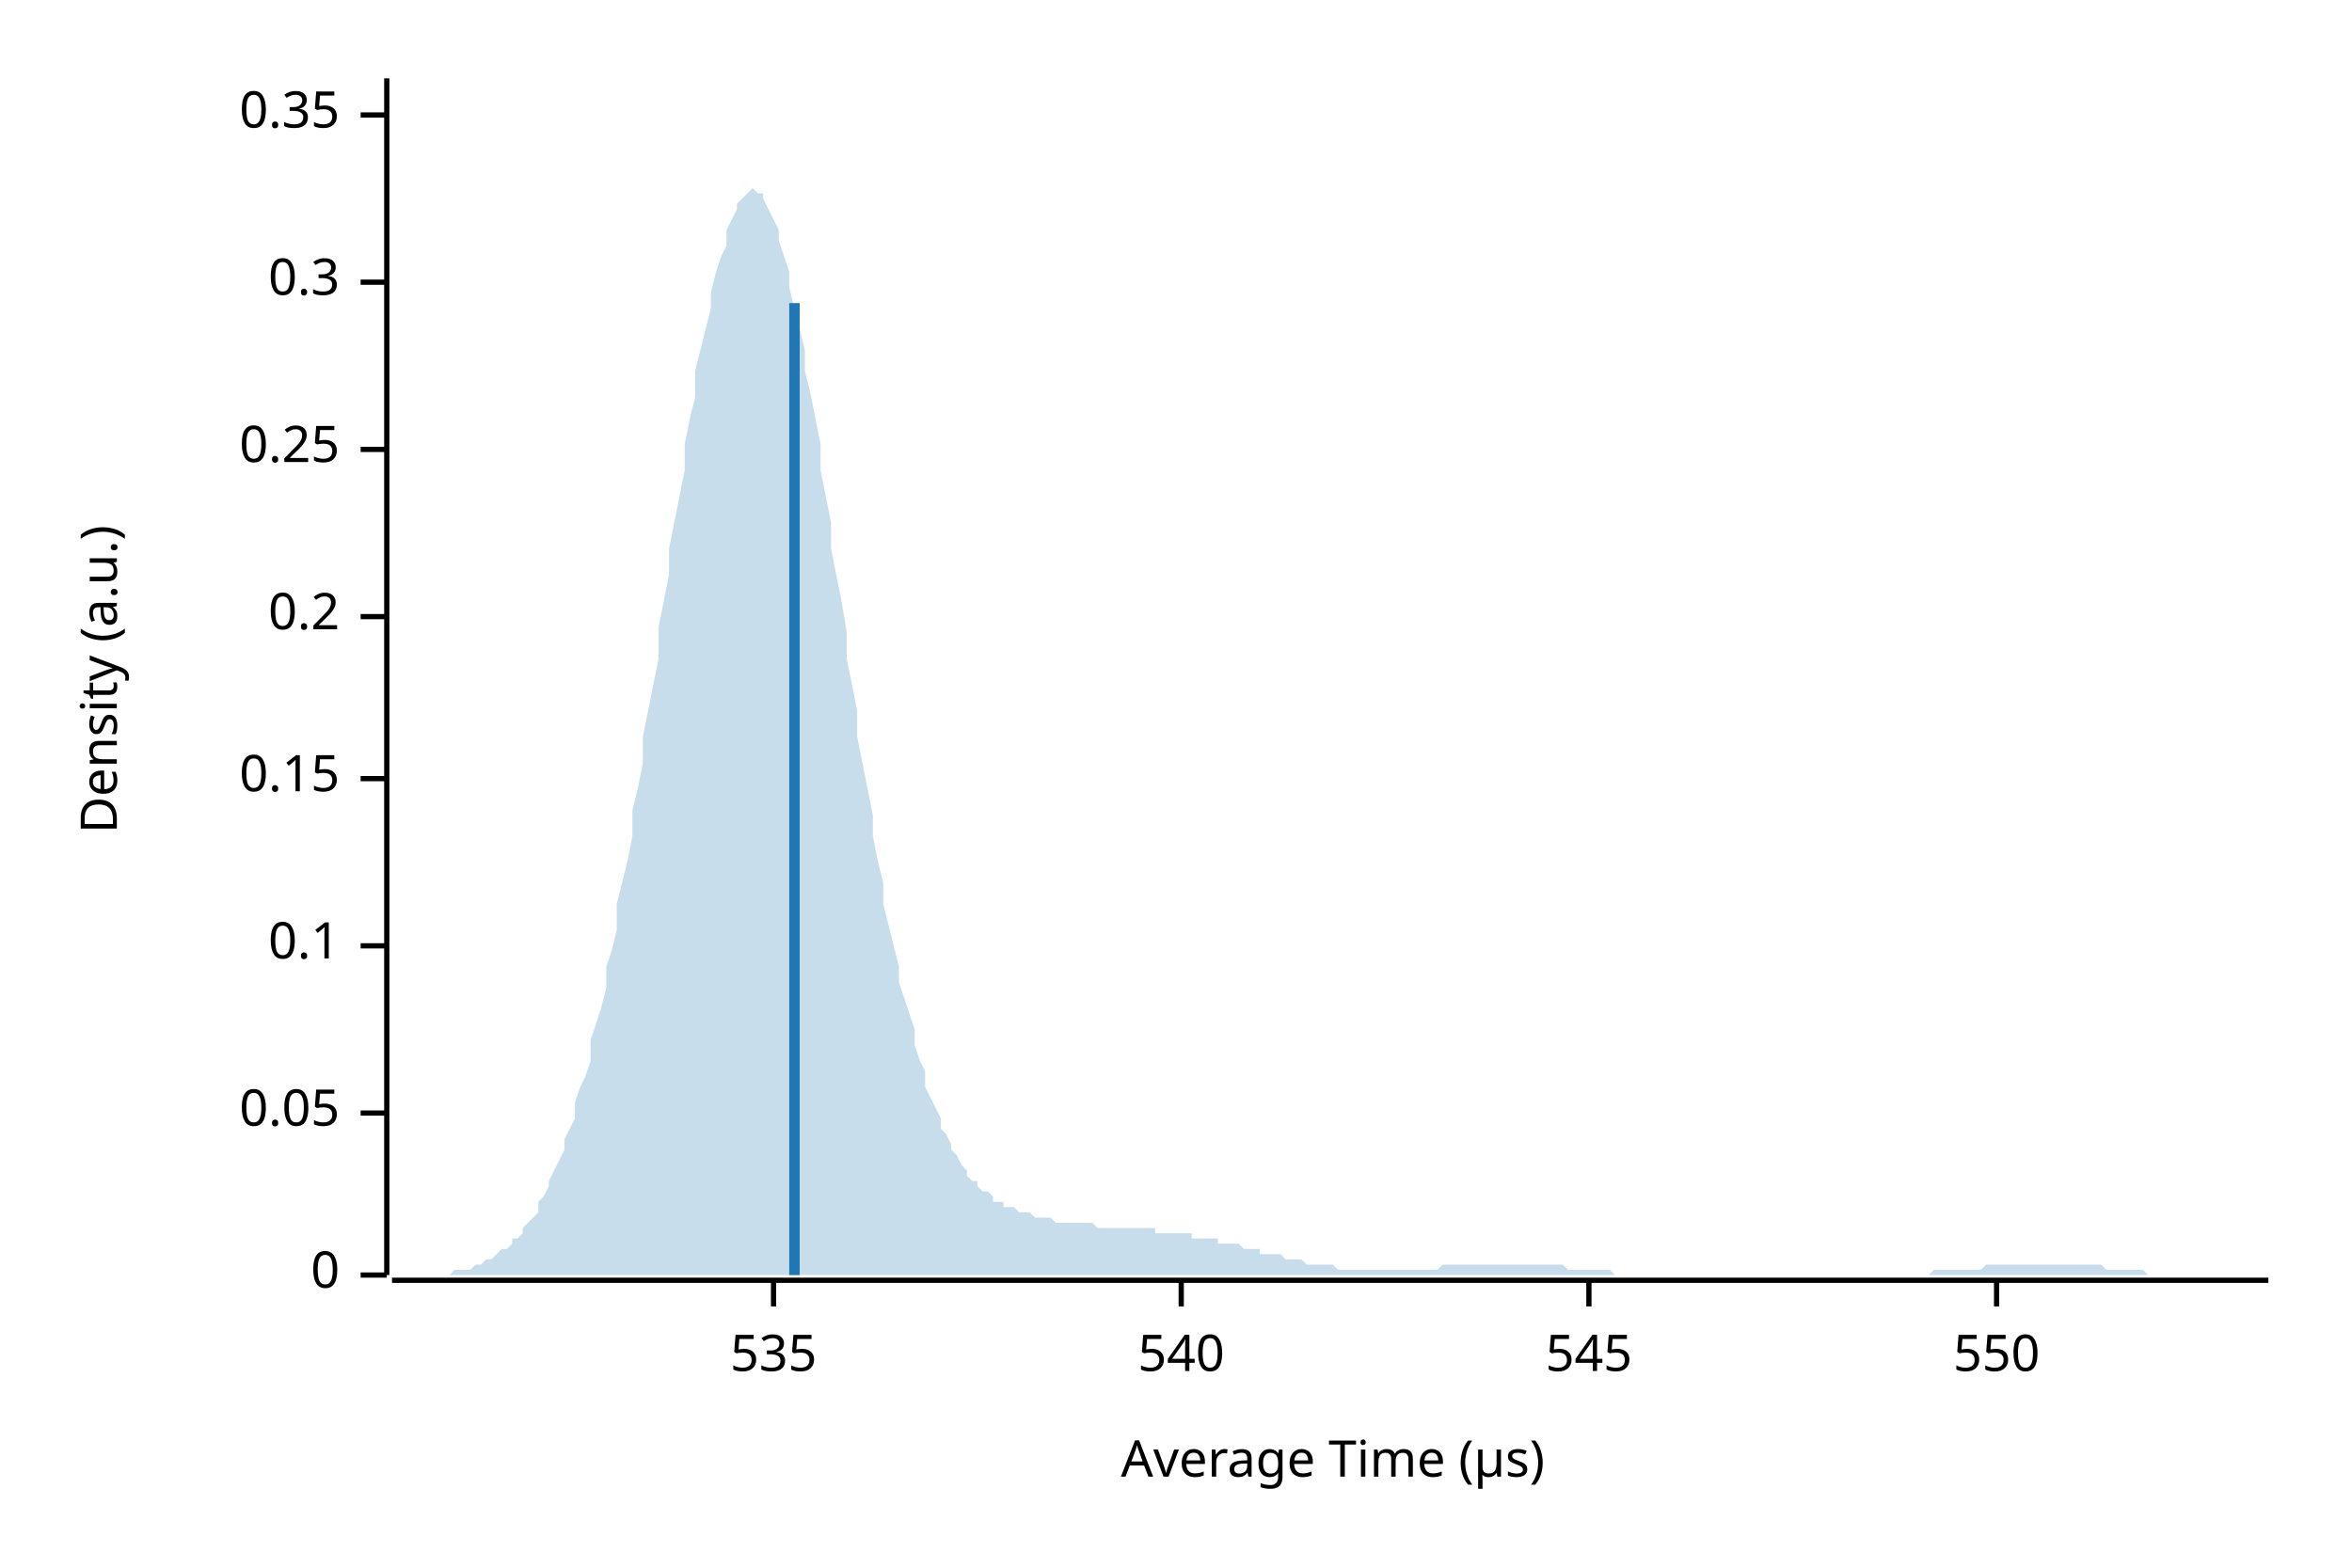
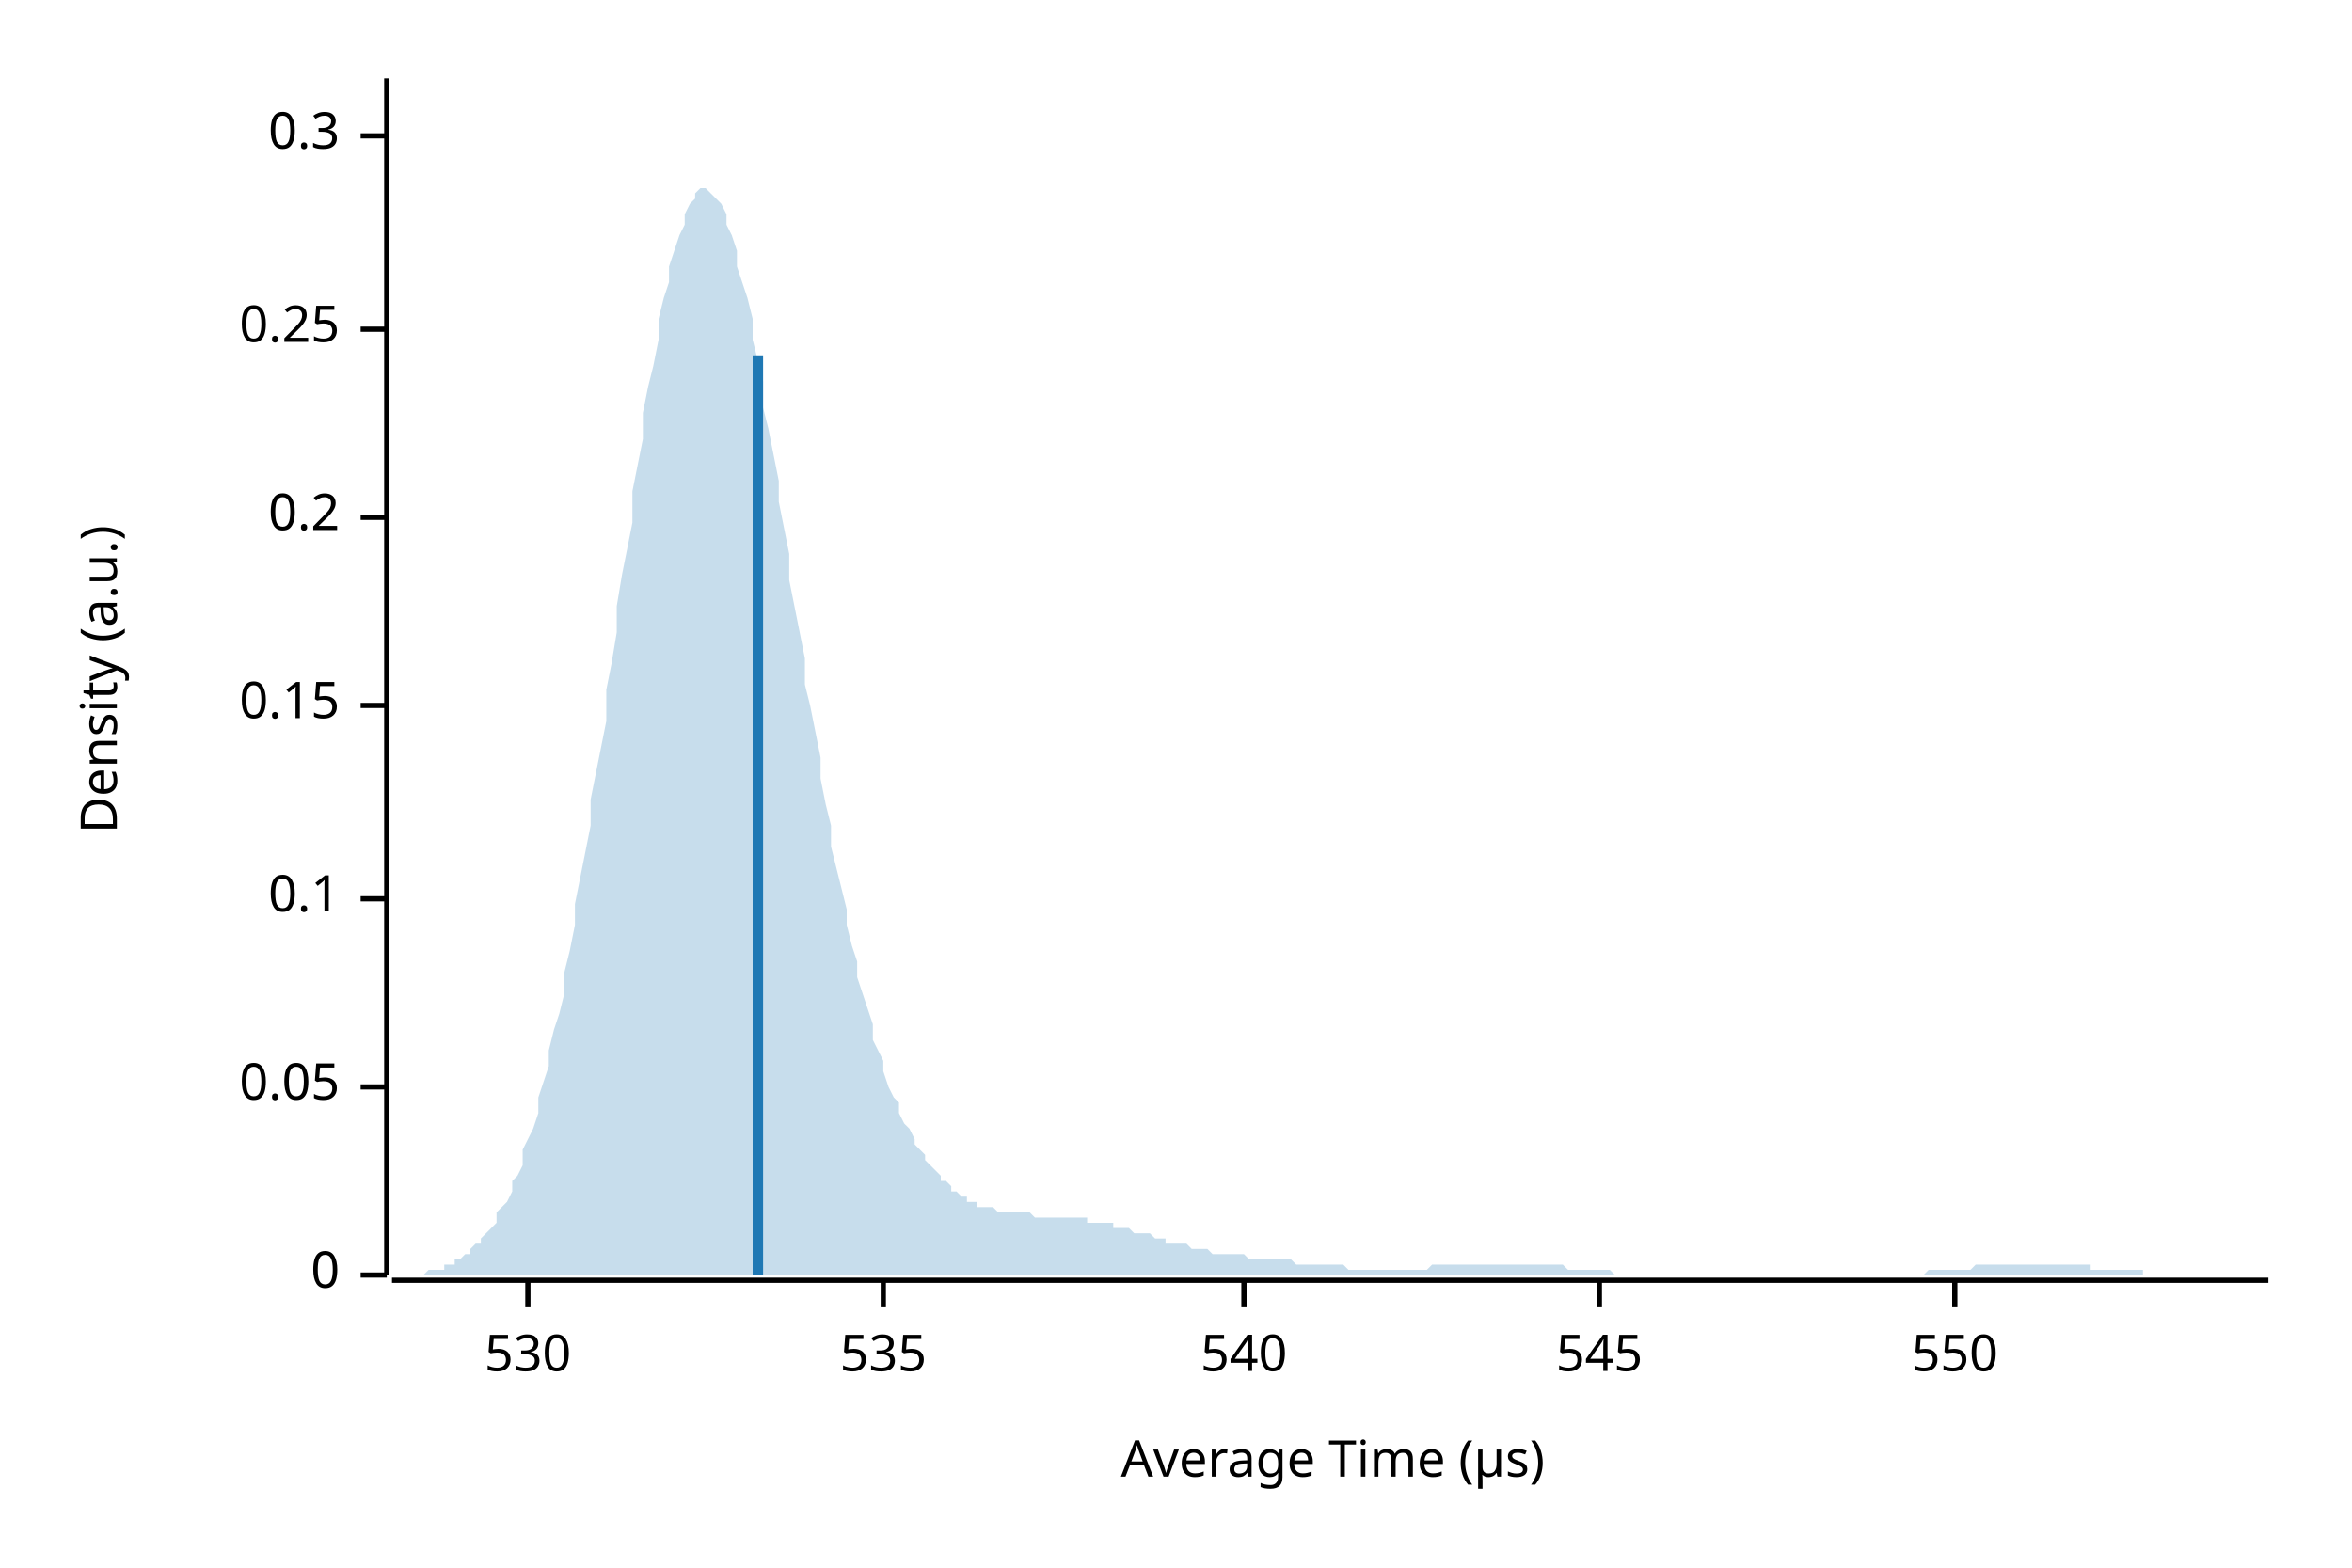
<svg xmlns="http://www.w3.org/2000/svg" width="450" height="300" viewBox="0 0 450 300">
  <text x="15" y="130" dy="0.76em" text-anchor="middle" font-family="sans-serif" font-size="9.677" opacity="1" fill="#000000" transform="rotate(270, 15, 130)">
Density (a.u.)
</text>
  <text x="255" y="285" dy="-0.5ex" text-anchor="middle" font-family="sans-serif" font-size="9.677" opacity="1" fill="#000000">
Average Time (µs)
</text>
  <polyline fill="none" opacity="1" stroke="#000000" stroke-width="1" points="74,15 74,244 " />
  <text x="65" y="244" dy="0.5ex" text-anchor="end" font-family="sans-serif" font-size="9.677" opacity="1" fill="#000000">
0
</text>
  <polyline fill="none" opacity="1" stroke="#000000" stroke-width="1" points="69,244 74,244 " />
-   <text x="65" y="213" dy="0.5ex" text-anchor="end" font-family="sans-serif" font-size="9.677" opacity="1" fill="#000000">
+   <text x="65" y="208" dy="0.5ex" text-anchor="end" font-family="sans-serif" font-size="9.677" opacity="1" fill="#000000">
0.05
</text>
-   <polyline fill="none" opacity="1" stroke="#000000" stroke-width="1" points="69,213 74,213 " />
-   <text x="65" y="181" dy="0.5ex" text-anchor="end" font-family="sans-serif" font-size="9.677" opacity="1" fill="#000000">
+   <polyline fill="none" opacity="1" stroke="#000000" stroke-width="1" points="69,208 74,208 " />
+   <text x="65" y="172" dy="0.5ex" text-anchor="end" font-family="sans-serif" font-size="9.677" opacity="1" fill="#000000">
0.1
</text>
-   <polyline fill="none" opacity="1" stroke="#000000" stroke-width="1" points="69,181 74,181 " />
-   <text x="65" y="149" dy="0.5ex" text-anchor="end" font-family="sans-serif" font-size="9.677" opacity="1" fill="#000000">
+   <polyline fill="none" opacity="1" stroke="#000000" stroke-width="1" points="69,172 74,172 " />
+   <text x="65" y="135" dy="0.5ex" text-anchor="end" font-family="sans-serif" font-size="9.677" opacity="1" fill="#000000">
0.15
</text>
-   <polyline fill="none" opacity="1" stroke="#000000" stroke-width="1" points="69,149 74,149 " />
-   <text x="65" y="118" dy="0.5ex" text-anchor="end" font-family="sans-serif" font-size="9.677" opacity="1" fill="#000000">
+   <polyline fill="none" opacity="1" stroke="#000000" stroke-width="1" points="69,135 74,135 " />
+   <text x="65" y="99" dy="0.5ex" text-anchor="end" font-family="sans-serif" font-size="9.677" opacity="1" fill="#000000">
0.2
</text>
-   <polyline fill="none" opacity="1" stroke="#000000" stroke-width="1" points="69,118 74,118 " />
-   <text x="65" y="86" dy="0.5ex" text-anchor="end" font-family="sans-serif" font-size="9.677" opacity="1" fill="#000000">
+   <polyline fill="none" opacity="1" stroke="#000000" stroke-width="1" points="69,99 74,99 " />
+   <text x="65" y="63" dy="0.5ex" text-anchor="end" font-family="sans-serif" font-size="9.677" opacity="1" fill="#000000">
0.25
</text>
-   <polyline fill="none" opacity="1" stroke="#000000" stroke-width="1" points="69,86 74,86 " />
-   <text x="65" y="54" dy="0.5ex" text-anchor="end" font-family="sans-serif" font-size="9.677" opacity="1" fill="#000000">
+   <polyline fill="none" opacity="1" stroke="#000000" stroke-width="1" points="69,63 74,63 " />
+   <text x="65" y="26" dy="0.5ex" text-anchor="end" font-family="sans-serif" font-size="9.677" opacity="1" fill="#000000">
0.3
</text>
-   <polyline fill="none" opacity="1" stroke="#000000" stroke-width="1" points="69,54 74,54 " />
-   <text x="65" y="22" dy="0.5ex" text-anchor="end" font-family="sans-serif" font-size="9.677" opacity="1" fill="#000000">
- 0.35
+   <polyline fill="none" opacity="1" stroke="#000000" stroke-width="1" points="69,26 74,26 " />
+   <polyline fill="none" opacity="1" stroke="#000000" stroke-width="1" points="75,245 434,245 " />
+   <text x="101" y="255" dy="0.76em" text-anchor="middle" font-family="sans-serif" font-size="9.677" opacity="1" fill="#000000">
+ 530
</text>
-   <polyline fill="none" opacity="1" stroke="#000000" stroke-width="1" points="69,22 74,22 " />
-   <polyline fill="none" opacity="1" stroke="#000000" stroke-width="1" points="75,245 434,245 " />
-   <text x="148" y="255" dy="0.76em" text-anchor="middle" font-family="sans-serif" font-size="9.677" opacity="1" fill="#000000">
+   <polyline fill="none" opacity="1" stroke="#000000" stroke-width="1" points="101,245 101,250 " />
+   <text x="169" y="255" dy="0.76em" text-anchor="middle" font-family="sans-serif" font-size="9.677" opacity="1" fill="#000000">
535
</text>
-   <polyline fill="none" opacity="1" stroke="#000000" stroke-width="1" points="148,245 148,250 " />
-   <text x="226" y="255" dy="0.76em" text-anchor="middle" font-family="sans-serif" font-size="9.677" opacity="1" fill="#000000">
+   <polyline fill="none" opacity="1" stroke="#000000" stroke-width="1" points="169,245 169,250 " />
+   <text x="238" y="255" dy="0.76em" text-anchor="middle" font-family="sans-serif" font-size="9.677" opacity="1" fill="#000000">
540
</text>
-   <polyline fill="none" opacity="1" stroke="#000000" stroke-width="1" points="226,245 226,250 " />
-   <text x="304" y="255" dy="0.76em" text-anchor="middle" font-family="sans-serif" font-size="9.677" opacity="1" fill="#000000">
+   <polyline fill="none" opacity="1" stroke="#000000" stroke-width="1" points="238,245 238,250 " />
+   <text x="306" y="255" dy="0.76em" text-anchor="middle" font-family="sans-serif" font-size="9.677" opacity="1" fill="#000000">
545
</text>
-   <polyline fill="none" opacity="1" stroke="#000000" stroke-width="1" points="304,245 304,250 " />
-   <text x="382" y="255" dy="0.76em" text-anchor="middle" font-family="sans-serif" font-size="9.677" opacity="1" fill="#000000">
+   <polyline fill="none" opacity="1" stroke="#000000" stroke-width="1" points="306,245 306,250 " />
+   <text x="374" y="255" dy="0.76em" text-anchor="middle" font-family="sans-serif" font-size="9.677" opacity="1" fill="#000000">
550
</text>
-   <polyline fill="none" opacity="1" stroke="#000000" stroke-width="1" points="382,245 382,250 " />
-   <polygon opacity="0.25" fill="#1F78B4" points="75,244 75,244 76,244 77,244 77,244 78,244 79,244 80,244 80,244 81,244 82,244 82,244 83,244 84,244 85,244 85,244 86,244 87,243 87,243 88,243 89,243 90,243 90,243 91,242 92,242 92,242 93,241 94,241 95,240 95,240 96,239 97,239 98,238 98,237 99,237 100,236 100,235 101,234 102,233 103,232 103,230 104,229 105,227 105,226 106,224 107,222 108,220 108,218 109,216 110,214 110,211 111,208 112,206 113,203 113,199 114,196 115,193 116,189 116,185 117,182 118,178 118,173 119,169 120,165 121,160 121,155 122,151 123,146 123,141 124,136 125,131 126,126 126,120 127,115 128,110 128,105 129,100 130,95 131,90 131,85 132,80 133,76 133,71 134,67 135,63 136,59 136,56 137,52 138,49 139,47 139,44 140,42 141,40 141,39 142,38 143,37 144,36 144,36 145,37 146,37 146,38 147,40 148,42 149,44 149,46 150,49 151,52 151,55 152,59 153,63 154,67 154,71 155,75 156,80 157,85 157,90 158,95 159,100 159,105 160,110 161,115 162,121 162,126 163,131 164,136 164,141 165,146 166,151 167,156 167,160 168,165 169,169 169,173 170,177 171,181 172,185 172,188 173,191 174,194 175,197 175,200 176,203 177,205 177,208 178,210 179,212 180,214 180,216 181,217 182,219 182,220 183,221 184,223 185,224 185,225 186,226 187,226 187,227 188,228 189,228 190,229 190,230 191,230 192,230 192,231 193,231 194,231 195,232 195,232 196,232 197,232 198,233 198,233 199,233 200,233 200,233 201,233 202,234 203,234 203,234 204,234 205,234 205,234 206,234 207,234 208,234 208,234 209,234 210,235 210,235 211,235 212,235 213,235 213,235 214,235 215,235 216,235 216,235 217,235 218,235 218,235 219,235 220,235 221,235 221,236 222,236 223,236 223,236 224,236 225,236 226,236 226,236 227,236 228,236 228,237 229,237 230,237 231,237 231,237 232,237 233,237 233,238 234,238 235,238 236,238 236,238 237,238 238,239 239,239 239,239 240,239 241,239 241,240 242,240 243,240 244,240 244,240 245,240 246,241 246,241 247,241 248,241 249,241 249,241 250,242 251,242 251,242 252,242 253,242 254,242 254,242 255,242 256,243 257,243 257,243 258,243 259,243 259,243 260,243 261,243 262,243 262,243 263,243 264,243 264,243 265,243 266,243 267,243 267,243 268,243 269,243 269,243 270,243 271,243 272,243 272,243 273,243 274,243 275,243 275,243 276,242 277,242 277,242 278,242 279,242 280,242 280,242 281,242 282,242 282,242 283,242 284,242 285,242 285,242 286,242 287,242 287,242 288,242 289,242 290,242 290,242 291,242 292,242 292,242 293,242 294,242 295,242 295,242 296,242 297,242 298,242 298,242 299,242 300,243 300,243 301,243 302,243 303,243 303,243 304,243 305,243 305,243 306,243 307,243 308,243 308,243 309,244 310,244 310,244 311,244 312,244 313,244 313,244 314,244 315,244 316,244 316,244 317,244 318,244 318,244 319,244 320,244 321,244 321,244 322,244 323,244 323,244 324,244 325,244 326,244 326,244 327,244 328,244 328,244 329,244 330,244 331,244 331,244 332,244 333,244 333,244 334,244 335,244 336,244 336,244 337,244 338,244 339,244 339,244 340,244 341,244 341,244 342,244 343,244 344,244 344,244 345,244 346,244 346,244 347,244 348,244 349,244 349,244 350,244 351,244 351,244 352,244 353,244 354,244 354,244 355,244 356,244 357,244 357,244 358,244 359,244 359,244 360,244 361,244 362,244 362,244 363,244 364,244 364,244 365,244 366,244 367,244 367,244 368,244 369,244 369,244 370,243 371,243 372,243 372,243 373,243 374,243 375,243 375,243 376,243 377,243 377,243 378,243 379,243 380,242 380,242 381,242 382,242 382,242 383,242 384,242 385,242 385,242 386,242 387,242 387,242 388,242 389,242 390,242 390,242 391,242 392,242 392,242 393,242 394,242 395,242 395,242 396,242 397,242 398,242 398,242 399,242 400,242 400,242 401,242 402,242 403,243 403,243 404,243 405,243 405,243 406,243 407,243 408,243 408,243 409,243 410,243 410,243 411,244 412,244 413,244 413,244 414,244 415,244 416,244 416,244 417,244 418,244 418,244 419,244 420,244 421,244 421,244 422,244 423,244 423,244 424,244 425,244 426,244 426,244 427,244 428,244 428,244 429,244 430,244 431,244 431,244 432,244 433,244 434,244 434,244 75,244 " />
-   <polyline fill="none" opacity="1" stroke="#1F78B4" stroke-width="2" points="152,244 152,58 " />
+   <polyline fill="none" opacity="1" stroke="#000000" stroke-width="1" points="374,245 374,250 " />
+   <polygon opacity="0.25" fill="#1F78B4" points="75,244 75,244 76,244 77,244 77,244 78,244 79,244 80,244 80,244 81,244 82,243 82,243 83,243 84,243 85,243 85,242 86,242 87,242 87,241 88,241 89,240 90,240 90,239 91,238 92,238 92,237 93,236 94,235 95,234 95,232 96,231 97,230 98,228 98,226 99,225 100,223 100,220 101,218 102,216 103,213 103,210 104,207 105,204 105,201 106,197 107,194 108,190 108,186 109,182 110,177 110,173 111,168 112,163 113,158 113,153 114,148 115,143 116,138 116,132 117,127 118,121 118,116 119,110 120,105 121,100 121,94 122,89 123,84 123,79 124,74 125,70 126,65 126,61 127,57 128,54 128,51 129,48 130,45 131,43 131,41 132,39 133,38 133,37 134,36 135,36 136,37 136,37 137,38 138,39 139,41 139,43 140,45 141,48 141,51 142,54 143,57 144,61 144,65 145,69 146,73 146,78 147,82 148,87 149,92 149,96 150,101 151,106 151,111 152,116 153,121 154,126 154,131 155,135 156,140 157,145 157,149 158,154 159,158 159,162 160,166 161,170 162,174 162,177 163,181 164,184 164,187 165,190 166,193 167,196 167,199 168,201 169,203 169,205 170,208 171,210 172,211 172,213 173,215 174,216 175,218 175,219 176,220 177,221 177,222 178,223 179,224 180,225 180,226 181,226 182,227 182,228 183,228 184,229 185,229 185,230 186,230 187,230 187,231 188,231 189,231 190,231 190,231 191,232 192,232 192,232 193,232 194,232 195,232 195,232 196,232 197,232 198,233 198,233 199,233 200,233 200,233 201,233 202,233 203,233 203,233 204,233 205,233 205,233 206,233 207,233 208,233 208,234 209,234 210,234 210,234 211,234 212,234 213,234 213,235 214,235 215,235 216,235 216,235 217,236 218,236 218,236 219,236 220,236 221,237 221,237 222,237 223,237 223,238 224,238 225,238 226,238 226,238 227,238 228,239 228,239 229,239 230,239 231,239 231,239 232,240 233,240 233,240 234,240 235,240 236,240 236,240 237,240 238,240 239,241 239,241 240,241 241,241 241,241 242,241 243,241 244,241 244,241 245,241 246,241 246,241 247,241 248,242 249,242 249,242 250,242 251,242 251,242 252,242 253,242 254,242 254,242 255,242 256,242 257,242 257,242 258,243 259,243 259,243 260,243 261,243 262,243 262,243 263,243 264,243 264,243 265,243 266,243 267,243 267,243 268,243 269,243 269,243 270,243 271,243 272,243 272,243 273,243 274,242 275,242 275,242 276,242 277,242 277,242 278,242 279,242 280,242 280,242 281,242 282,242 282,242 283,242 284,242 285,242 285,242 286,242 287,242 287,242 288,242 289,242 290,242 290,242 291,242 292,242 292,242 293,242 294,242 295,242 295,242 296,242 297,242 298,242 298,242 299,242 300,243 300,243 301,243 302,243 303,243 303,243 304,243 305,243 305,243 306,243 307,243 308,243 308,243 309,244 310,244 310,244 311,244 312,244 313,244 313,244 314,244 315,244 316,244 316,244 317,244 318,244 318,244 319,244 320,244 321,244 321,244 322,244 323,244 323,244 324,244 325,244 326,244 326,244 327,244 328,244 328,244 329,244 330,244 331,244 331,244 332,244 333,244 333,244 334,244 335,244 336,244 336,244 337,244 338,244 339,244 339,244 340,244 341,244 341,244 342,244 343,244 344,244 344,244 345,244 346,244 346,244 347,244 348,244 349,244 349,244 350,244 351,244 351,244 352,244 353,244 354,244 354,244 355,244 356,244 357,244 357,244 358,244 359,244 359,244 360,244 361,244 362,244 362,244 363,244 364,244 364,244 365,244 366,244 367,244 367,244 368,244 369,243 369,243 370,243 371,243 372,243 372,243 373,243 374,243 375,243 375,243 376,243 377,243 377,243 378,242 379,242 380,242 380,242 381,242 382,242 382,242 383,242 384,242 385,242 385,242 386,242 387,242 387,242 388,242 389,242 390,242 390,242 391,242 392,242 392,242 393,242 394,242 395,242 395,242 396,242 397,242 398,242 398,242 399,242 400,242 400,243 401,243 402,243 403,243 403,243 404,243 405,243 405,243 406,243 407,243 408,243 408,243 409,243 410,243 410,244 411,244 412,244 413,244 413,244 414,244 415,244 416,244 416,244 417,244 418,244 418,244 419,244 420,244 421,244 421,244 422,244 423,244 423,244 424,244 425,244 426,244 426,244 427,244 428,244 428,244 429,244 430,244 431,244 431,244 432,244 433,244 434,244 434,244 75,244 " />
+   <polyline fill="none" opacity="1" stroke="#1F78B4" stroke-width="2" points="145,244 145,68 " />
</svg>
